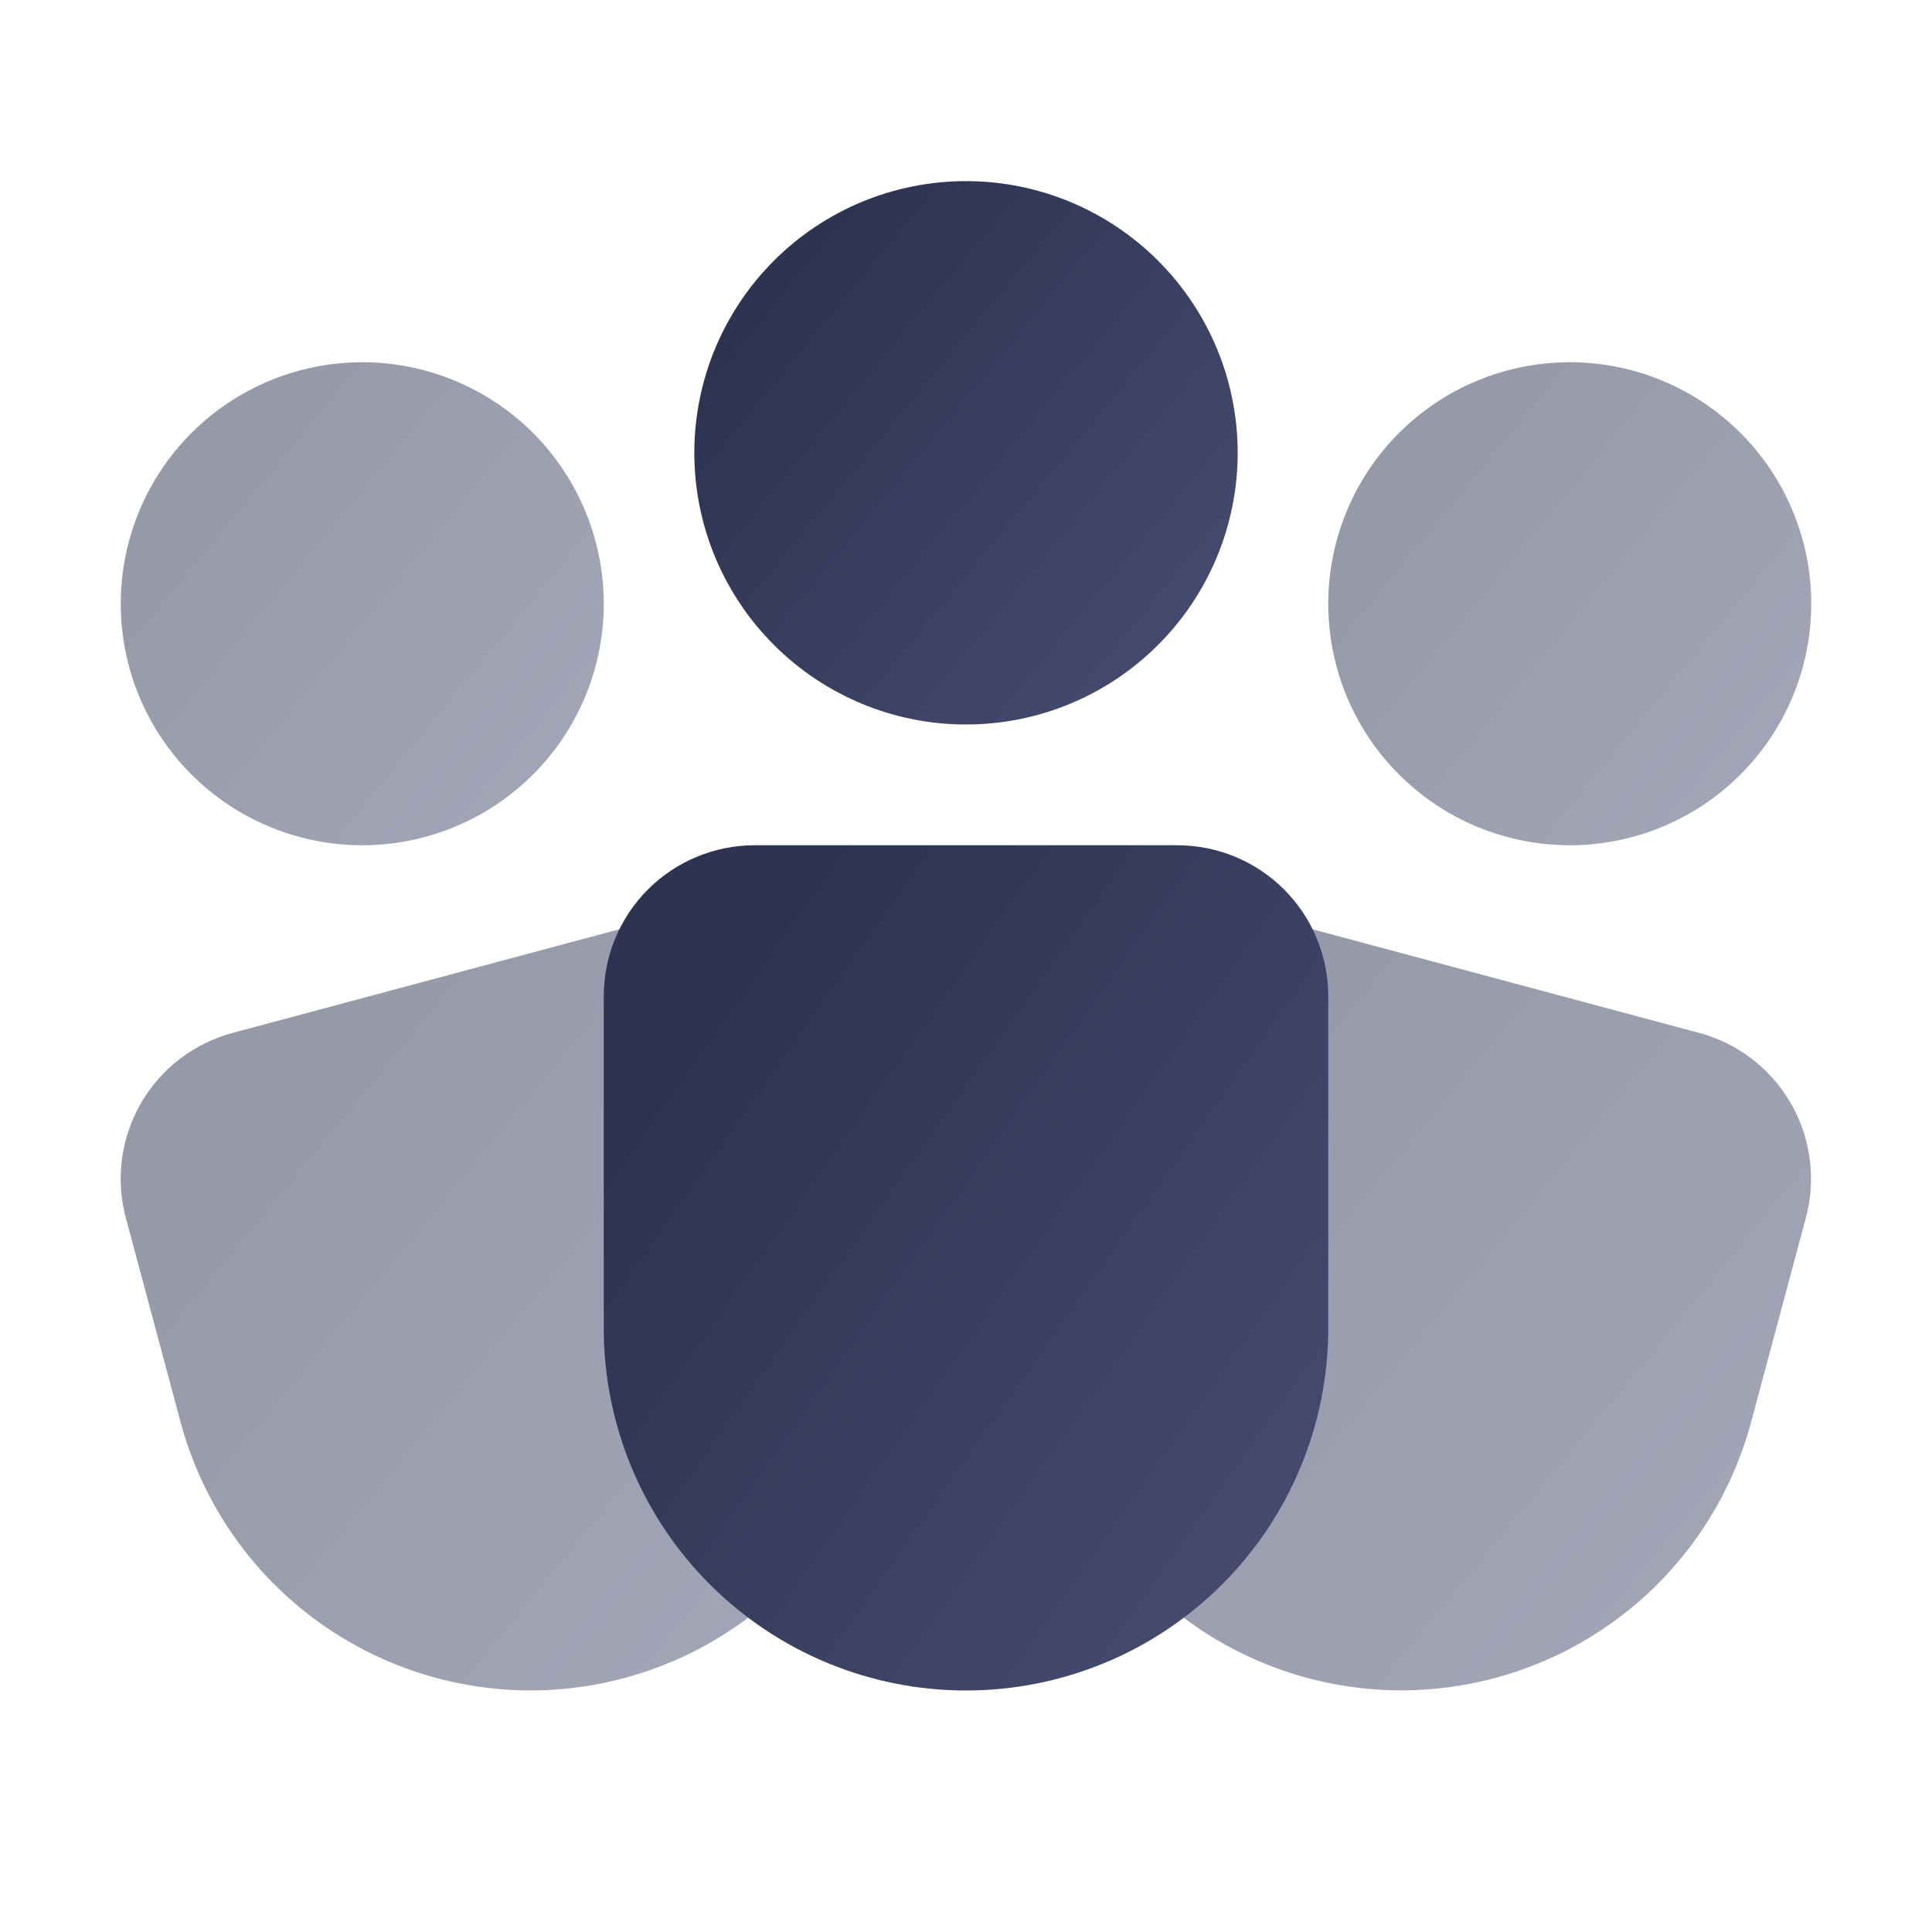
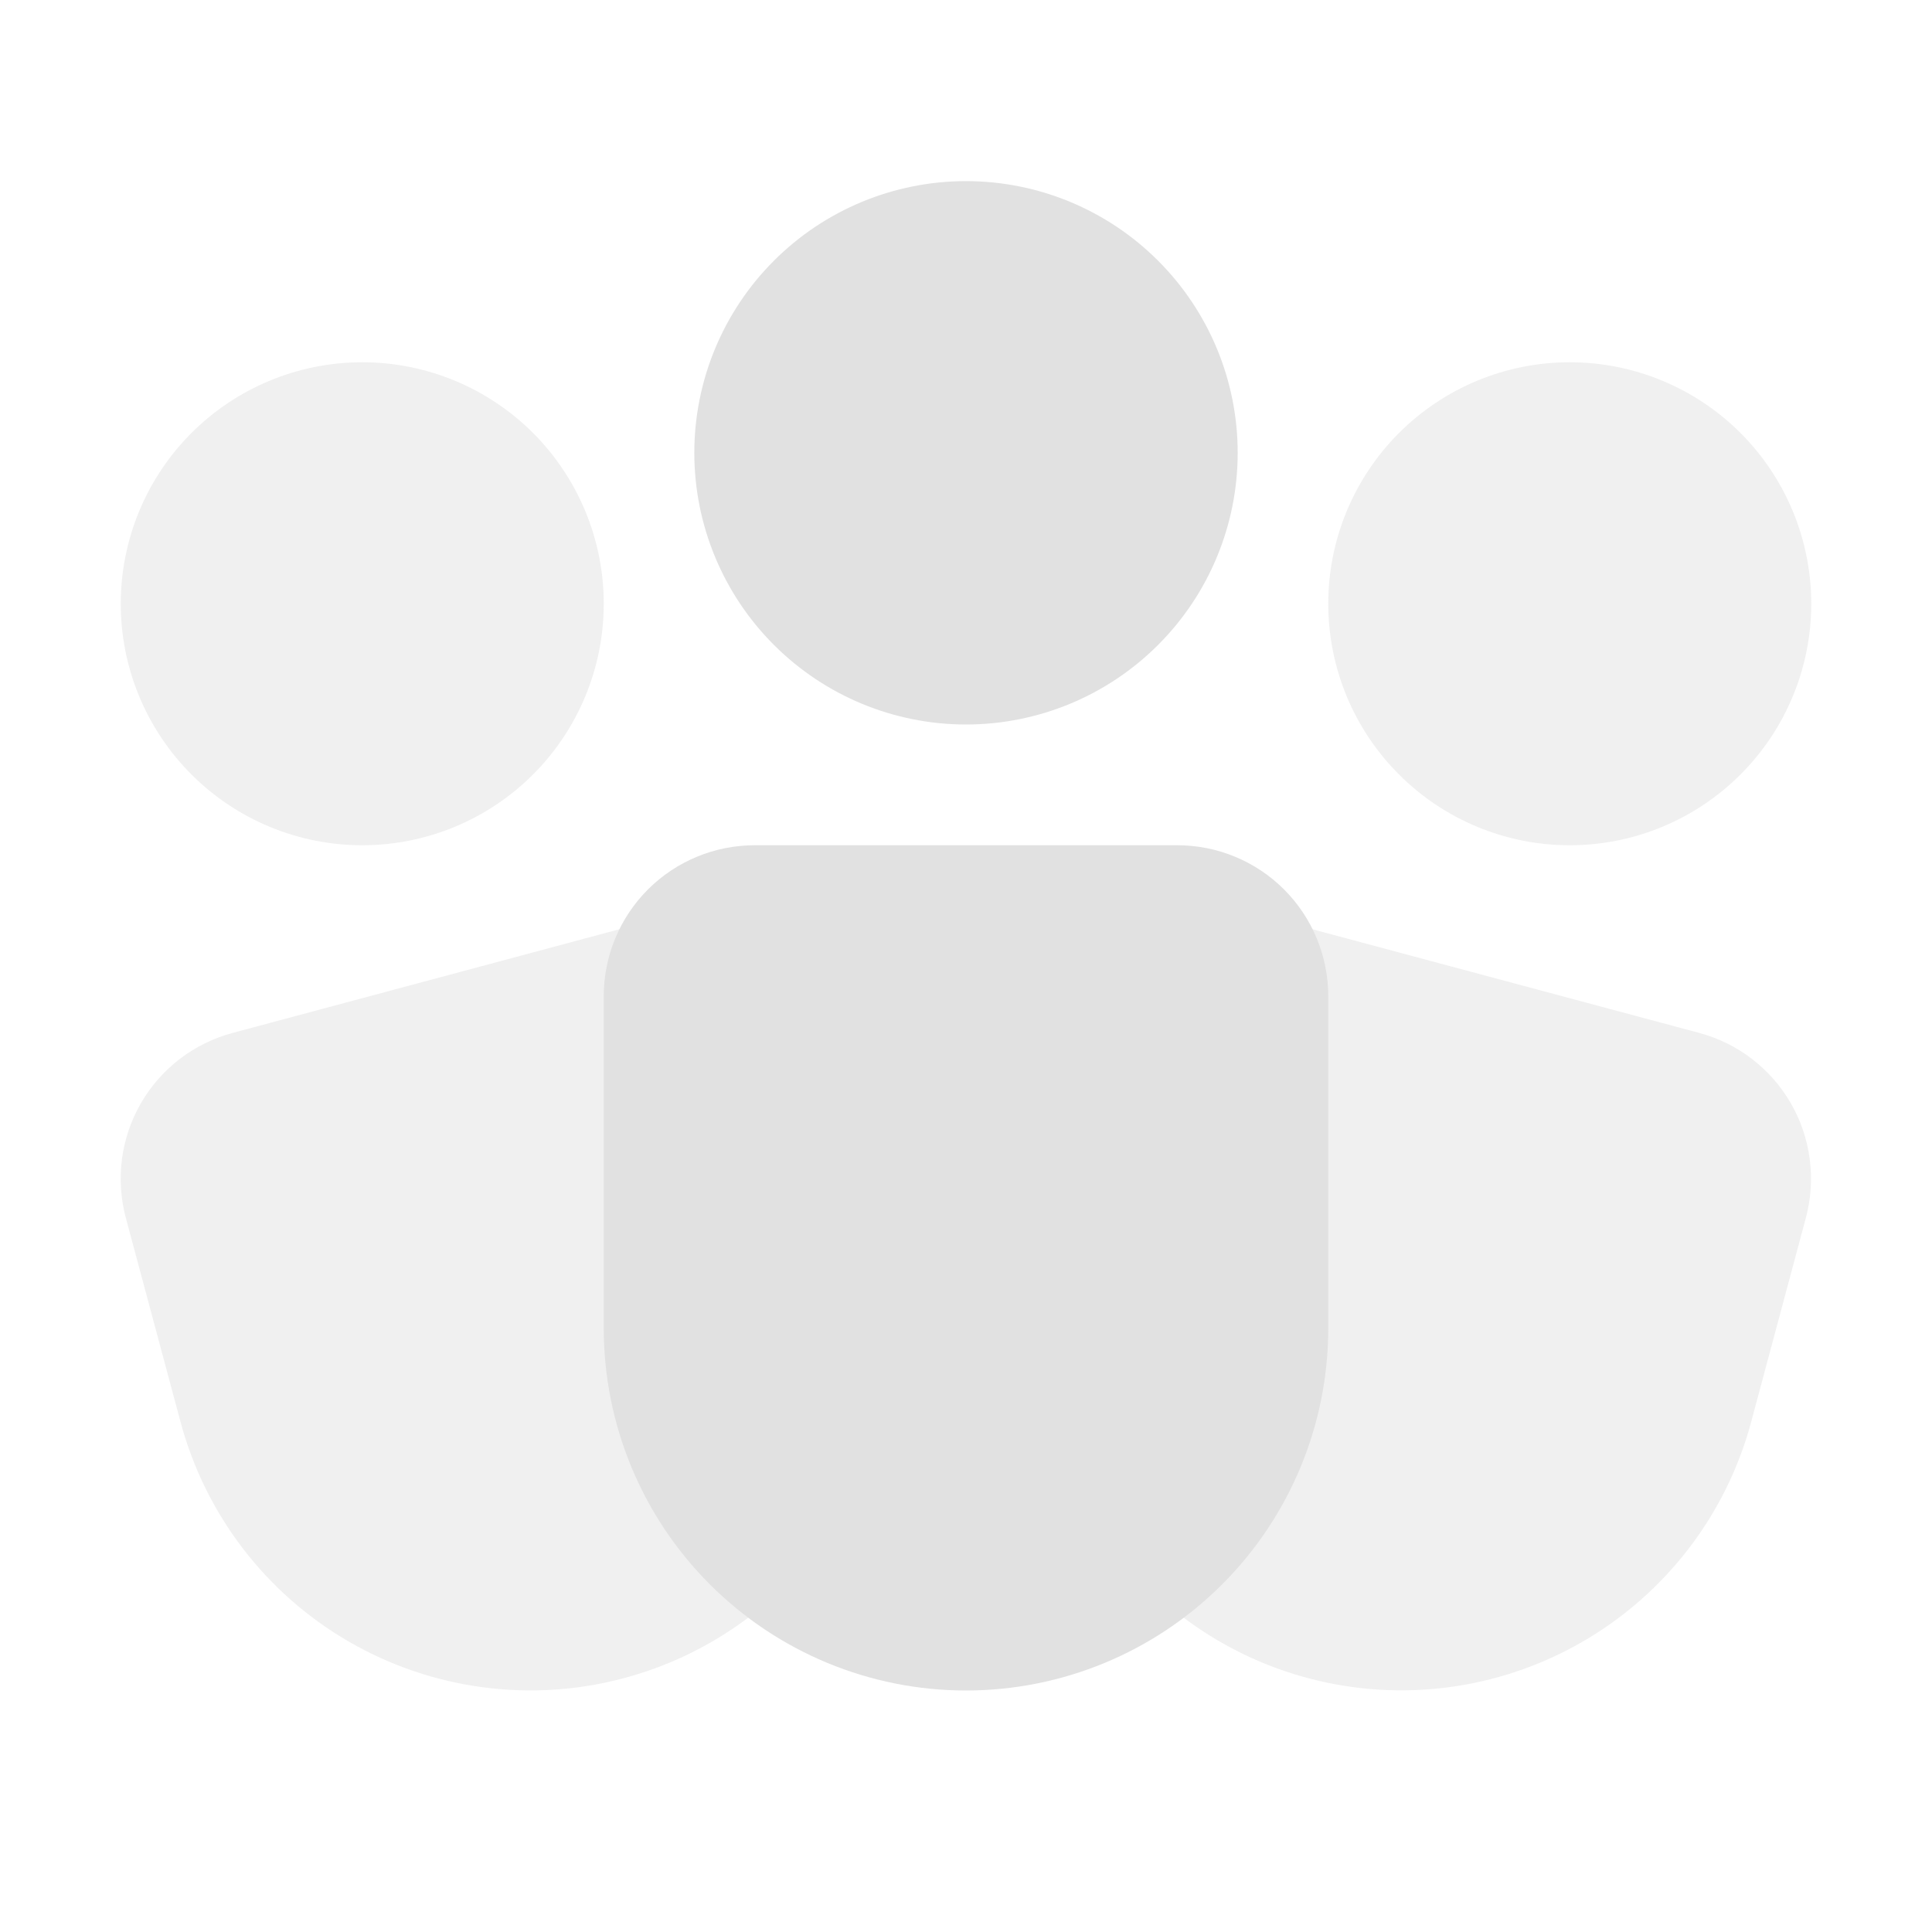
<svg xmlns="http://www.w3.org/2000/svg" width="40" height="40" viewBox="0 0 40 40" fill="none">
-   <defs>
-     <linearGradient id="personGradient" x1="11.42%" y1="18.19%" x2="88.58%" y2="81.81%">
-       <stop offset="3.6%" stop-color="#2D3351" />
-       <stop offset="100%" stop-color="#434A6D" />
-     </linearGradient>
-   </defs>
-   <path d="M20 3.75C18.508 3.75 17.077 4.343 16.023 5.398C14.968 6.452 14.375 7.883 14.375 9.375C14.375 10.867 14.968 12.298 16.023 13.352C17.077 14.407 18.508 15 20 15C21.492 15 22.923 14.407 23.977 13.352C25.032 12.298 25.625 10.867 25.625 9.375C25.625 7.883 25.032 6.452 23.977 5.398C22.923 4.343 21.492 3.75 20 3.75Z" fill="url(#personGradient)" />
-   <path opacity="0.5" d="M7.5 7.5C6.174 7.5 4.902 8.027 3.964 8.964C3.027 9.902 2.5 11.174 2.5 12.5C2.5 13.826 3.027 15.098 3.964 16.035C4.902 16.973 6.174 17.5 7.5 17.5C8.826 17.5 10.098 16.973 11.036 16.035C11.973 15.098 12.5 13.826 12.5 12.5C12.5 11.174 11.973 9.902 11.036 8.964C10.098 8.027 8.826 7.5 7.5 7.5Z" fill="url(#personGradient)" />
-   <path opacity="0.5" d="M32.5 7.5C31.174 7.5 29.902 8.027 28.965 8.964C28.027 9.902 27.5 11.174 27.5 12.5C27.5 13.826 28.027 15.098 28.965 16.035C29.902 16.973 31.174 17.5 32.5 17.5C33.826 17.5 35.098 16.973 36.035 16.035C36.973 15.098 37.5 13.826 37.5 12.5C37.5 11.174 36.973 9.902 36.035 8.964C35.098 8.027 33.826 7.5 32.5 7.5Z" fill="url(#personGradient)" />
-   <path opacity="0.5" d="M26.727 19.12C26.331 19.014 25.918 18.987 25.511 19.04C25.104 19.094 24.711 19.227 24.356 19.432C24.001 19.637 23.689 19.911 23.439 20.236C23.189 20.562 23.006 20.933 22.9 21.33L21.767 25.555C21.253 27.476 21.522 29.523 22.516 31.246C23.511 32.969 25.149 34.226 27.07 34.741C28.991 35.256 31.038 34.987 32.761 33.992C34.484 32.998 35.741 31.36 36.256 29.439L37.389 25.212C37.495 24.816 37.522 24.402 37.468 23.996C37.415 23.589 37.282 23.196 37.077 22.841C36.871 22.485 36.598 22.174 36.272 21.924C35.947 21.674 35.575 21.491 35.179 21.385L26.727 19.12Z" fill="url(#personGradient)" />
-   <path opacity="0.5" d="M13.268 19.12C13.664 19.014 14.077 18.987 14.484 19.04C14.891 19.094 15.284 19.227 15.639 19.432C15.995 19.637 16.306 19.911 16.556 20.236C16.806 20.562 16.989 20.933 17.095 21.33L18.227 25.555C18.483 26.506 18.548 27.499 18.419 28.475C18.291 29.452 17.971 30.394 17.479 31.247C16.987 32.1 16.331 32.848 15.55 33.448C14.768 34.047 13.877 34.487 12.925 34.742C11.974 34.998 10.981 35.063 10.005 34.934C9.028 34.806 8.086 34.486 7.233 33.994C6.38 33.502 5.632 32.846 5.032 32.065C4.433 31.283 3.993 30.391 3.738 29.44L2.605 25.214C2.499 24.817 2.472 24.404 2.525 23.997C2.579 23.59 2.712 23.198 2.917 22.842C3.122 22.487 3.396 22.175 3.721 21.925C4.047 21.676 4.419 21.492 4.815 21.386L13.268 19.12Z" fill="url(#personGradient)" />
-   <path d="M15.625 17.5C14.796 17.5 14.001 17.829 13.415 18.415C12.829 19.001 12.5 19.796 12.5 20.625V27.5C12.5 29.489 13.29 31.397 14.697 32.803C16.103 34.21 18.011 35 20 35C21.989 35 23.897 34.21 25.303 32.803C26.71 31.397 27.5 29.489 27.5 27.5V20.625C27.5 19.796 27.171 19.001 26.585 18.415C25.999 17.829 25.204 17.5 24.375 17.5H15.625Z" fill="url(#personGradient)" />
+   <path d="M20 3.75C18.508 3.75 17.077 4.343 16.023 5.398C14.968 6.452 14.375 7.883 14.375 9.375C14.375 10.867 14.968 12.298 16.023 13.352C17.077 14.407 18.508 15 20 15C21.492 15 22.923 14.407 23.977 13.352C25.032 12.298 25.625 10.867 25.625 9.375C25.625 7.883 25.032 6.452 23.977 5.398C22.923 4.343 21.492 3.75 20 3.75Z" fill="#E1E1E1" />
+   <path opacity="0.5" d="M7.5 7.5C6.174 7.5 4.902 8.027 3.964 8.964C3.027 9.902 2.5 11.174 2.5 12.5C2.5 13.826 3.027 15.098 3.964 16.035C4.902 16.973 6.174 17.5 7.5 17.5C8.826 17.5 10.098 16.973 11.036 16.035C11.973 15.098 12.5 13.826 12.5 12.5C12.5 11.174 11.973 9.902 11.036 8.964C10.098 8.027 8.826 7.5 7.5 7.5Z" fill="#E1E1E1" />
+   <path opacity="0.5" d="M32.5 7.5C31.174 7.5 29.902 8.027 28.965 8.964C28.027 9.902 27.5 11.174 27.5 12.5C27.5 13.826 28.027 15.098 28.965 16.035C29.902 16.973 31.174 17.5 32.5 17.5C33.826 17.5 35.098 16.973 36.035 16.035C36.973 15.098 37.5 13.826 37.5 12.5C37.5 11.174 36.973 9.902 36.035 8.964C35.098 8.027 33.826 7.5 32.5 7.5Z" fill="#E1E1E1" />
+   <path opacity="0.5" d="M26.727 19.12C26.331 19.014 25.918 18.987 25.511 19.04C25.104 19.094 24.711 19.227 24.356 19.432C24.001 19.637 23.689 19.911 23.439 20.236C23.189 20.562 23.006 20.933 22.9 21.33L21.767 25.555C21.253 27.476 21.522 29.523 22.516 31.246C23.511 32.969 25.149 34.226 27.07 34.741C28.991 35.256 31.038 34.987 32.761 33.992C34.484 32.998 35.741 31.36 36.256 29.439L37.389 25.212C37.495 24.816 37.522 24.402 37.468 23.996C37.415 23.589 37.282 23.196 37.077 22.841C36.871 22.485 36.598 22.174 36.272 21.924C35.947 21.674 35.575 21.491 35.179 21.385L26.727 19.12Z" fill="#E1E1E1" />
+   <path opacity="0.5" d="M13.268 19.12C13.664 19.014 14.077 18.987 14.484 19.04C14.891 19.094 15.284 19.227 15.639 19.432C15.995 19.637 16.306 19.911 16.556 20.236C16.806 20.562 16.989 20.933 17.095 21.33L18.227 25.555C18.483 26.506 18.548 27.499 18.419 28.475C18.291 29.452 17.971 30.394 17.479 31.247C16.987 32.1 16.331 32.848 15.55 33.448C14.768 34.047 13.877 34.487 12.925 34.742C11.974 34.998 10.981 35.063 10.005 34.934C9.028 34.806 8.086 34.486 7.233 33.994C6.38 33.502 5.632 32.846 5.032 32.065C4.433 31.283 3.993 30.391 3.738 29.44L2.605 25.214C2.499 24.817 2.472 24.404 2.525 23.997C2.579 23.59 2.712 23.198 2.917 22.842C3.122 22.487 3.396 22.175 3.721 21.925C4.047 21.676 4.419 21.492 4.815 21.386L13.268 19.12Z" fill="#E1E1E1" />
+   <path d="M15.625 17.5C14.796 17.5 14.001 17.829 13.415 18.415C12.829 19.001 12.5 19.796 12.5 20.625V27.5C12.5 29.489 13.29 31.397 14.697 32.803C16.103 34.21 18.011 35 20 35C21.989 35 23.897 34.21 25.303 32.803C26.71 31.397 27.5 29.489 27.5 27.5V20.625C27.5 19.796 27.171 19.001 26.585 18.415C25.999 17.829 25.204 17.5 24.375 17.5H15.625Z" fill="#E1E1E1" />
</svg>
